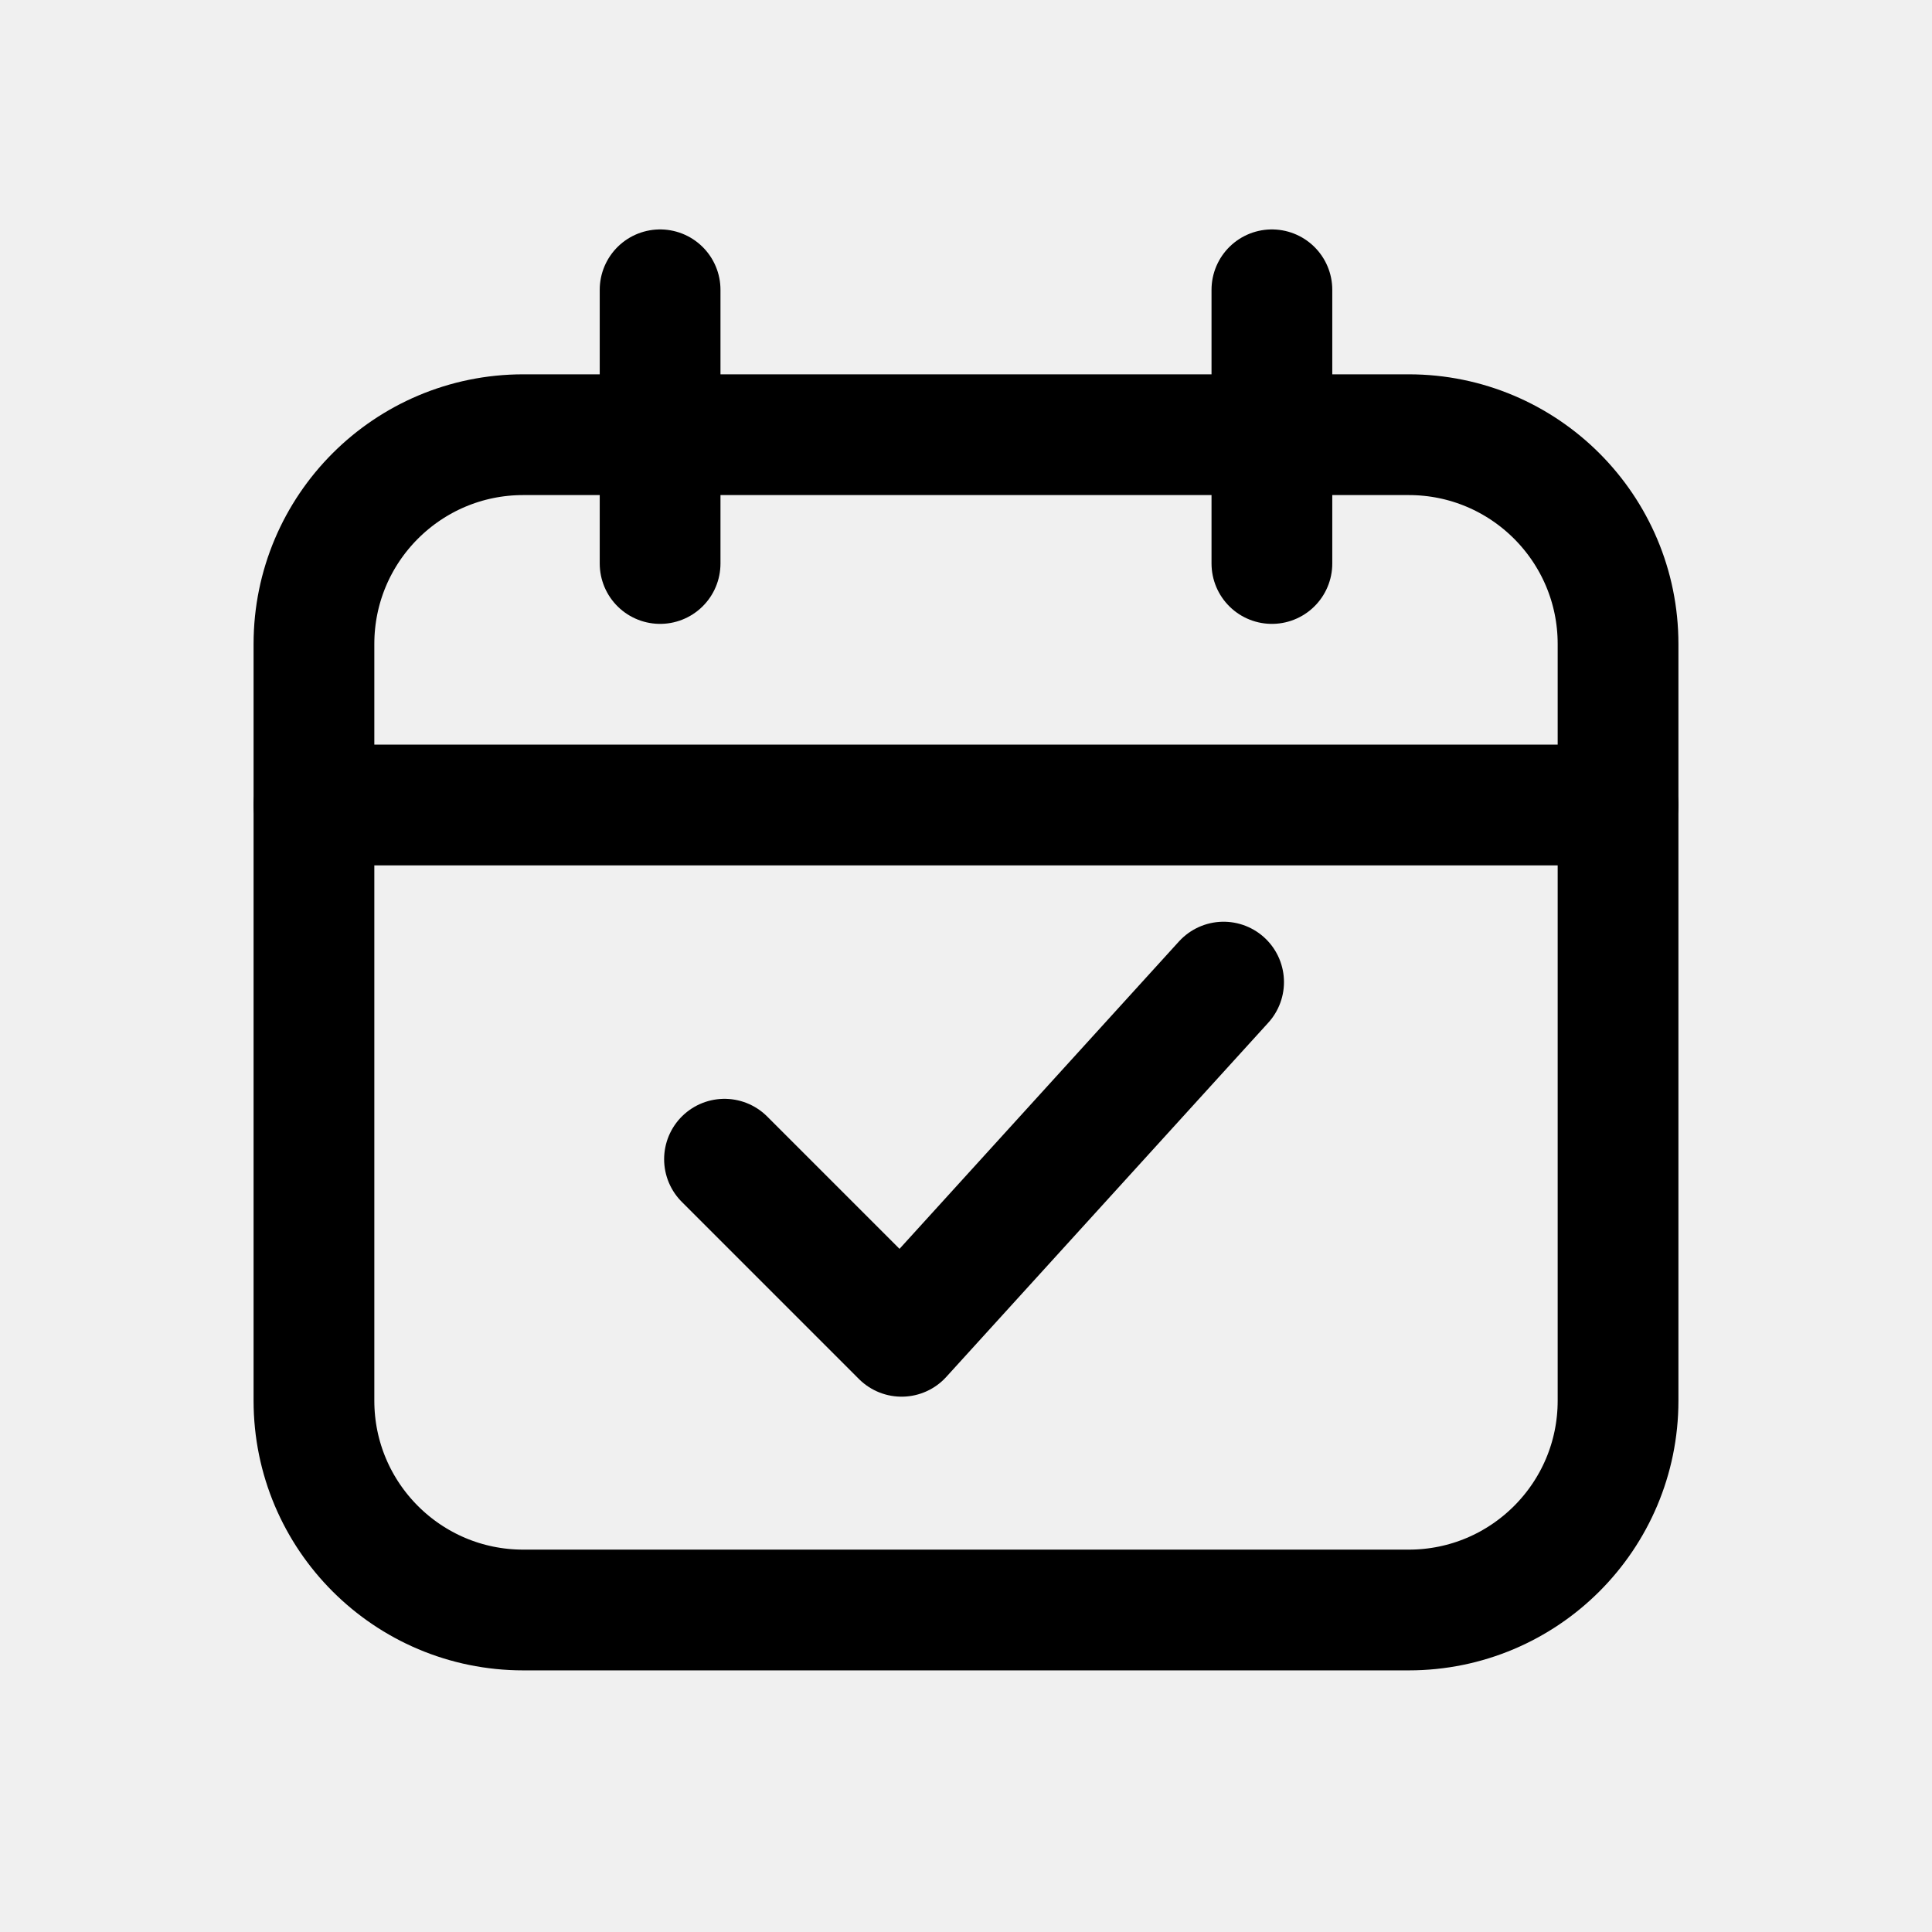
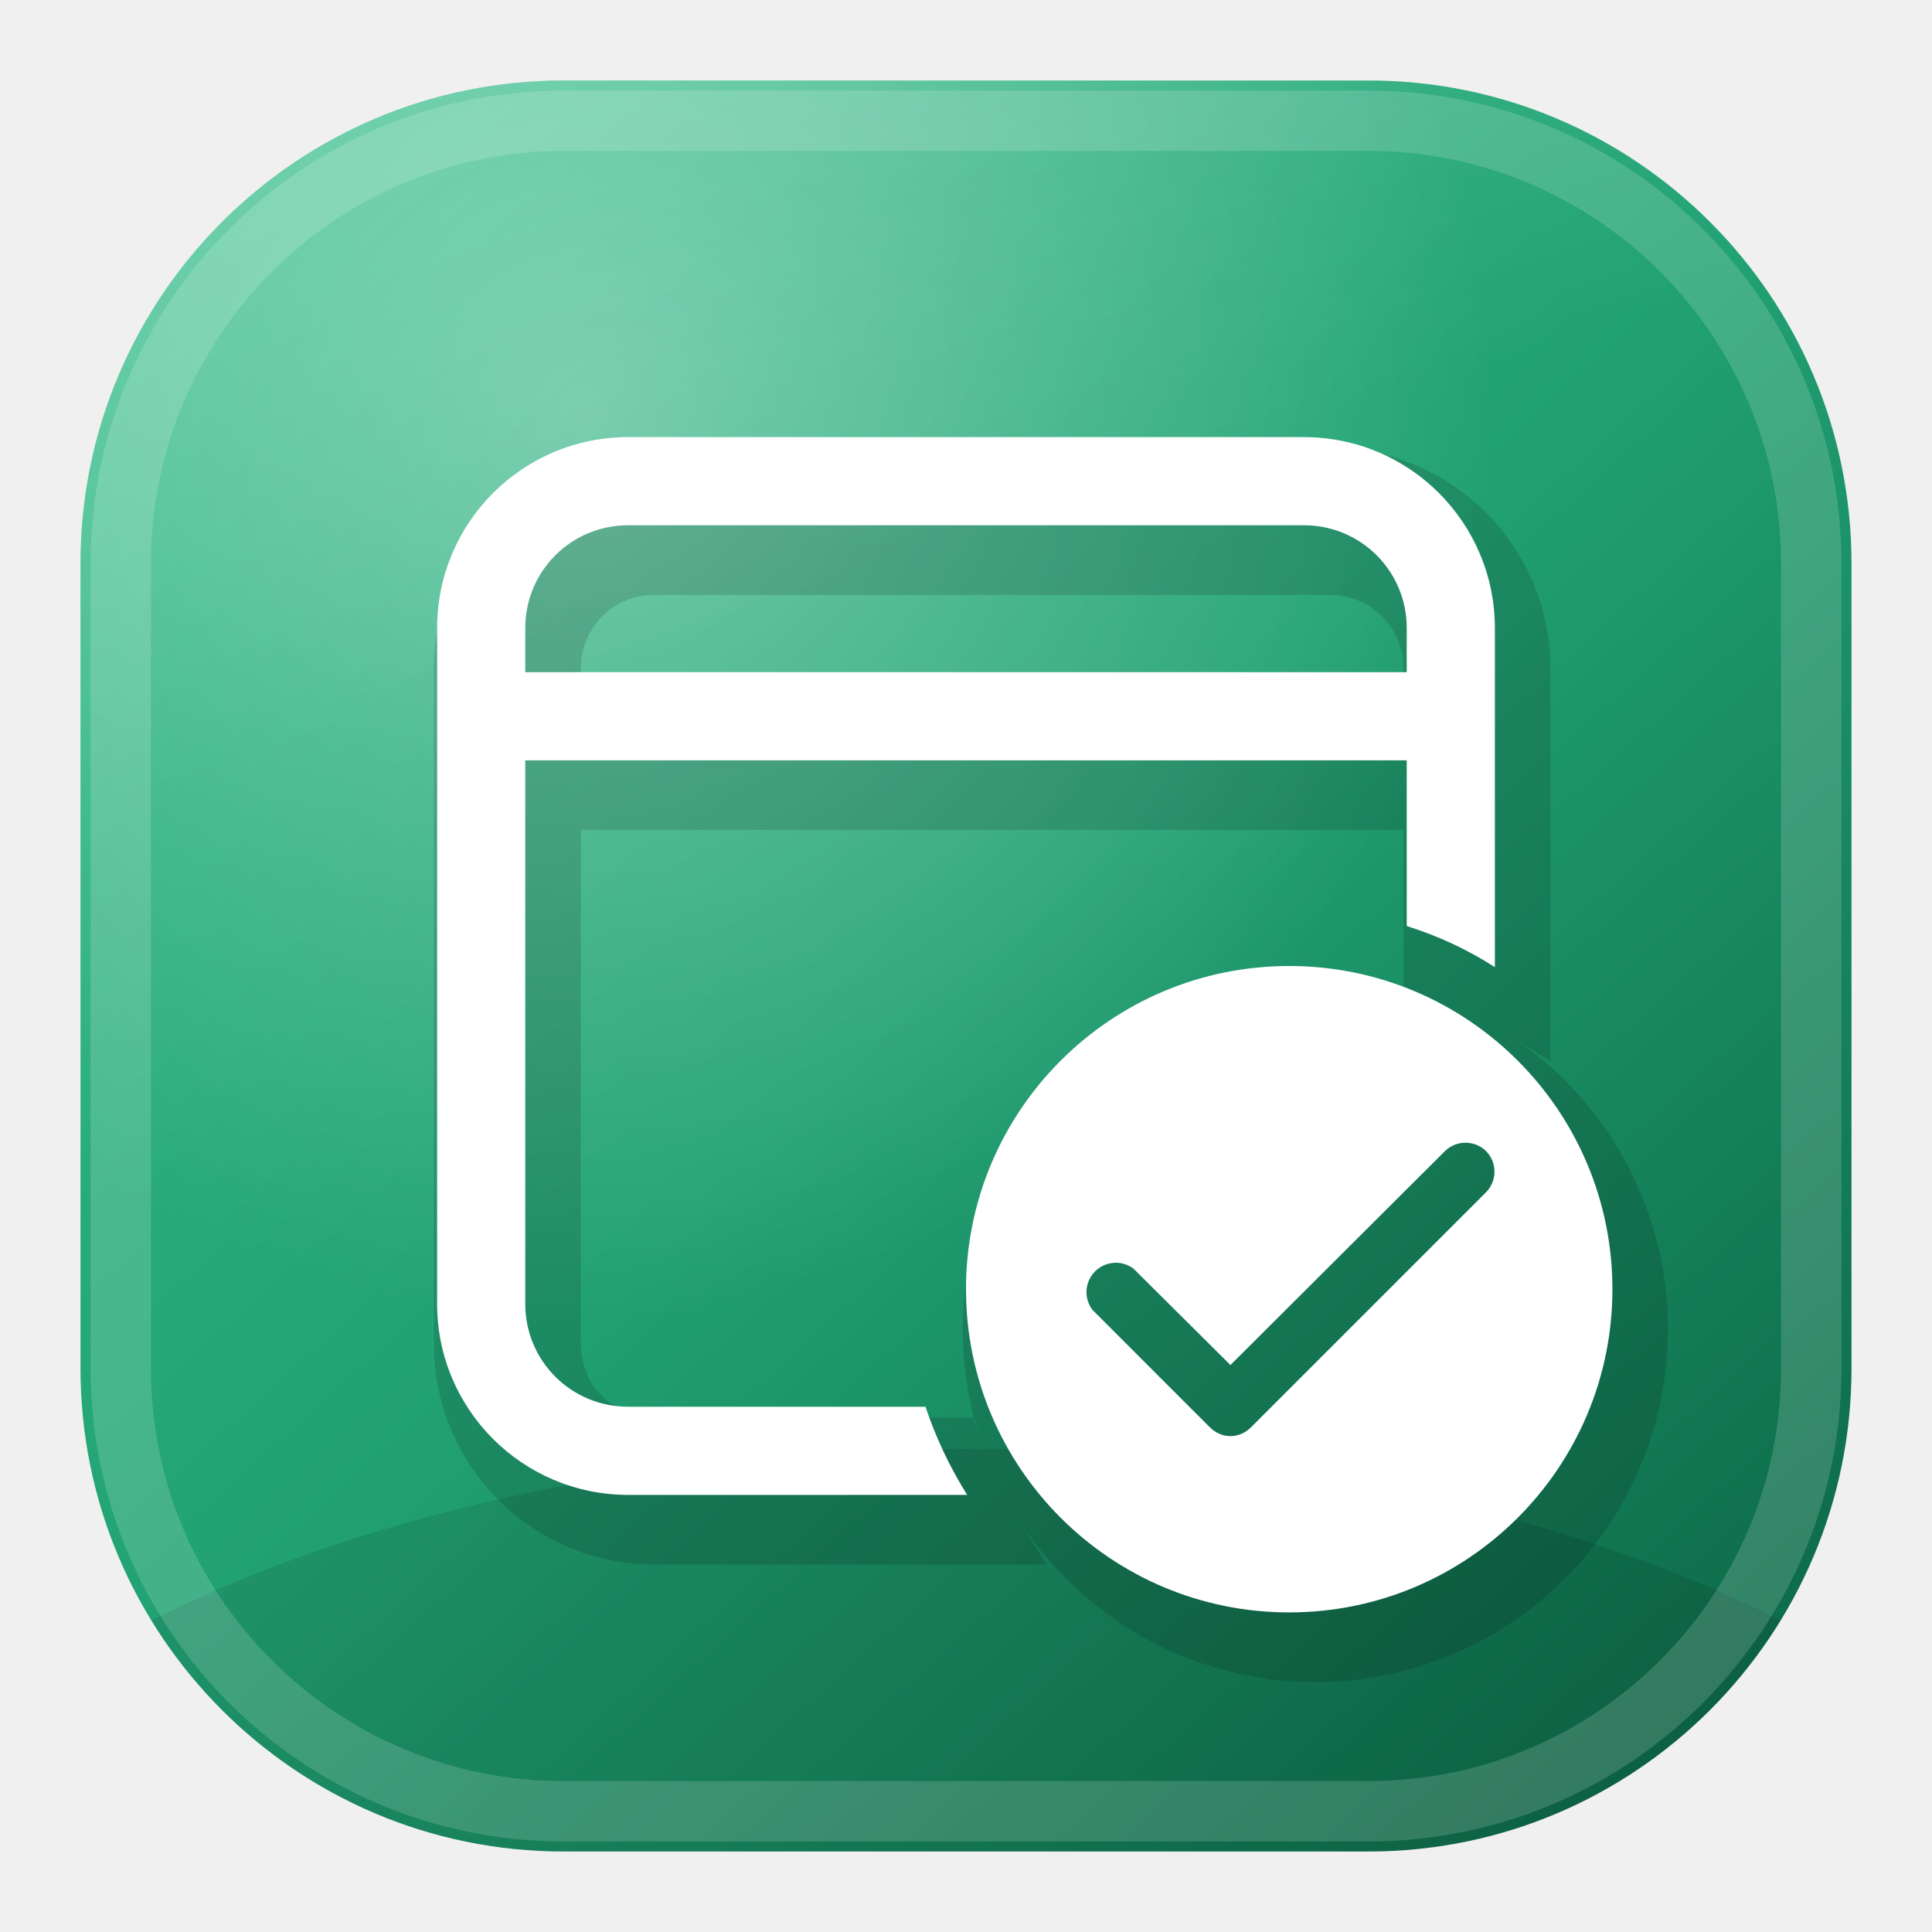
- <svg xmlns="http://www.w3.org/2000/svg" viewBox="0 0 24 24">
-   <g fill="none" stroke="#000" stroke-width="1.5" stroke-linecap="round" stroke-linejoin="round">
-     <rect x="3.9" y="5.4" width="16.2" height="14.6" rx="2.6" />
-     <path d="M8.2 3.6v3.4M15.8 3.6v3.4M3.9 10h16.2" />
-     <path d="m9 14.4 2.2 2.2 4-4.4" />
+ <svg xmlns="http://www.w3.org/2000/svg" viewBox="0 0 96 96">
+   <defs>
+     <linearGradient id="gic_appointment" x1="0" y1="0" x2=".9" y2="1">
+       <stop offset="0" stop-color="#35C08C" />
+       <stop offset=".52" stop-color="#21A173" />
+       <stop offset="1" stop-color="#0C6848" />
+     </linearGradient>
+     <radialGradient id="ric_appointment" cx=".28" cy=".18" r=".95">
+       <stop offset="0" stop-color="#FFFFFF" stop-opacity=".34" />
+       <stop offset=".55" stop-color="#FFFFFF" stop-opacity="0" />
+     </radialGradient>
+     <linearGradient id="sic_appointment" x1="0" y1="0" x2="0" y2="1">
+       <stop offset="0" stop-color="#FFFFFF" stop-opacity=".26" />
+       <stop offset="1" stop-color="#FFFFFF" stop-opacity="0" />
+     </linearGradient>
+     <clipPath id="cic_appointment">
+       <rect x="4" y="4" width="88" height="88" rx="24" />
+     </clipPath>
+   </defs>
+   <rect x="4" y="4" width="88" height="88" rx="24" fill="url(#gic_appointment)" />
+   <g clip-path="url(#cic_appointment)">
+     <rect x="4" y="4" width="88" height="88" fill="url(#ric_appointment)" />
+     <rect x="-26" y="-40" width="152" height="66" rx="33" transform="rotate(-19 48 8)" fill="url(#sic_appointment)" />
+     <ellipse cx="48" cy="102" rx="58" ry="30" fill="#000000" opacity=".10" />
+     <rect x="6" y="6" width="84" height="84" rx="22" fill="none" stroke="#FFFFFF" stroke-opacity=".16" stroke-width="3" />
+   </g>
+   <g transform="translate(14.26 14.96) scale(2.920)" fill="#000" stroke="#000" opacity=".14">
+     <path d="M17.75 3C19.55 3 21 4.46 21 6.25v5.77q-.7-.45-1.5-.7V8.5h-15v9.25c0 .97.78 1.75 1.75 1.75h5.06q.27.8.71 1.5H6.25A3.25 3.25 0 0 1 3 17.75V6.25C3 4.45 4.46 3 6.25 3zm0 1.5H6.25c-.97 0-1.75.78-1.75 1.75V7h15v-.75c0-.97-.78-1.75-1.75-1.75m5.25 13a5.5 5.5 0 1 1-11 0 5.5 5.5 0 0 1 11 0m-2.15-2.35a.5.5 0 0 0-.7 0l-3.65 3.64-1.65-1.64a.5.5 0 0 0-.7.7l2 2c.2.2.5.2.7 0l4-4a.5.5 0 0 0 0-.7" />
+   </g>
+   <g transform="translate(12.96 12.96) scale(2.920)" fill="#FFF" stroke="none">
+     <path d="M17.75 3C19.55 3 21 4.46 21 6.25v5.77q-.7-.45-1.5-.7V8.5h-15v9.25c0 .97.78 1.75 1.75 1.75h5.06q.27.8.71 1.5H6.25A3.25 3.25 0 0 1 3 17.75V6.25C3 4.45 4.46 3 6.25 3zm0 1.5H6.25c-.97 0-1.75.78-1.75 1.75V7h15v-.75c0-.97-.78-1.75-1.75-1.75m5.25 13a5.5 5.5 0 1 1-11 0 5.5 5.5 0 0 1 11 0m-2.15-2.35a.5.5 0 0 0-.7 0l-3.65 3.64-1.65-1.64a.5.5 0 0 0-.7.7l2 2c.2.2.5.2.7 0l4-4a.5.5 0 0 0 0-.7" />
  </g>
</svg>
